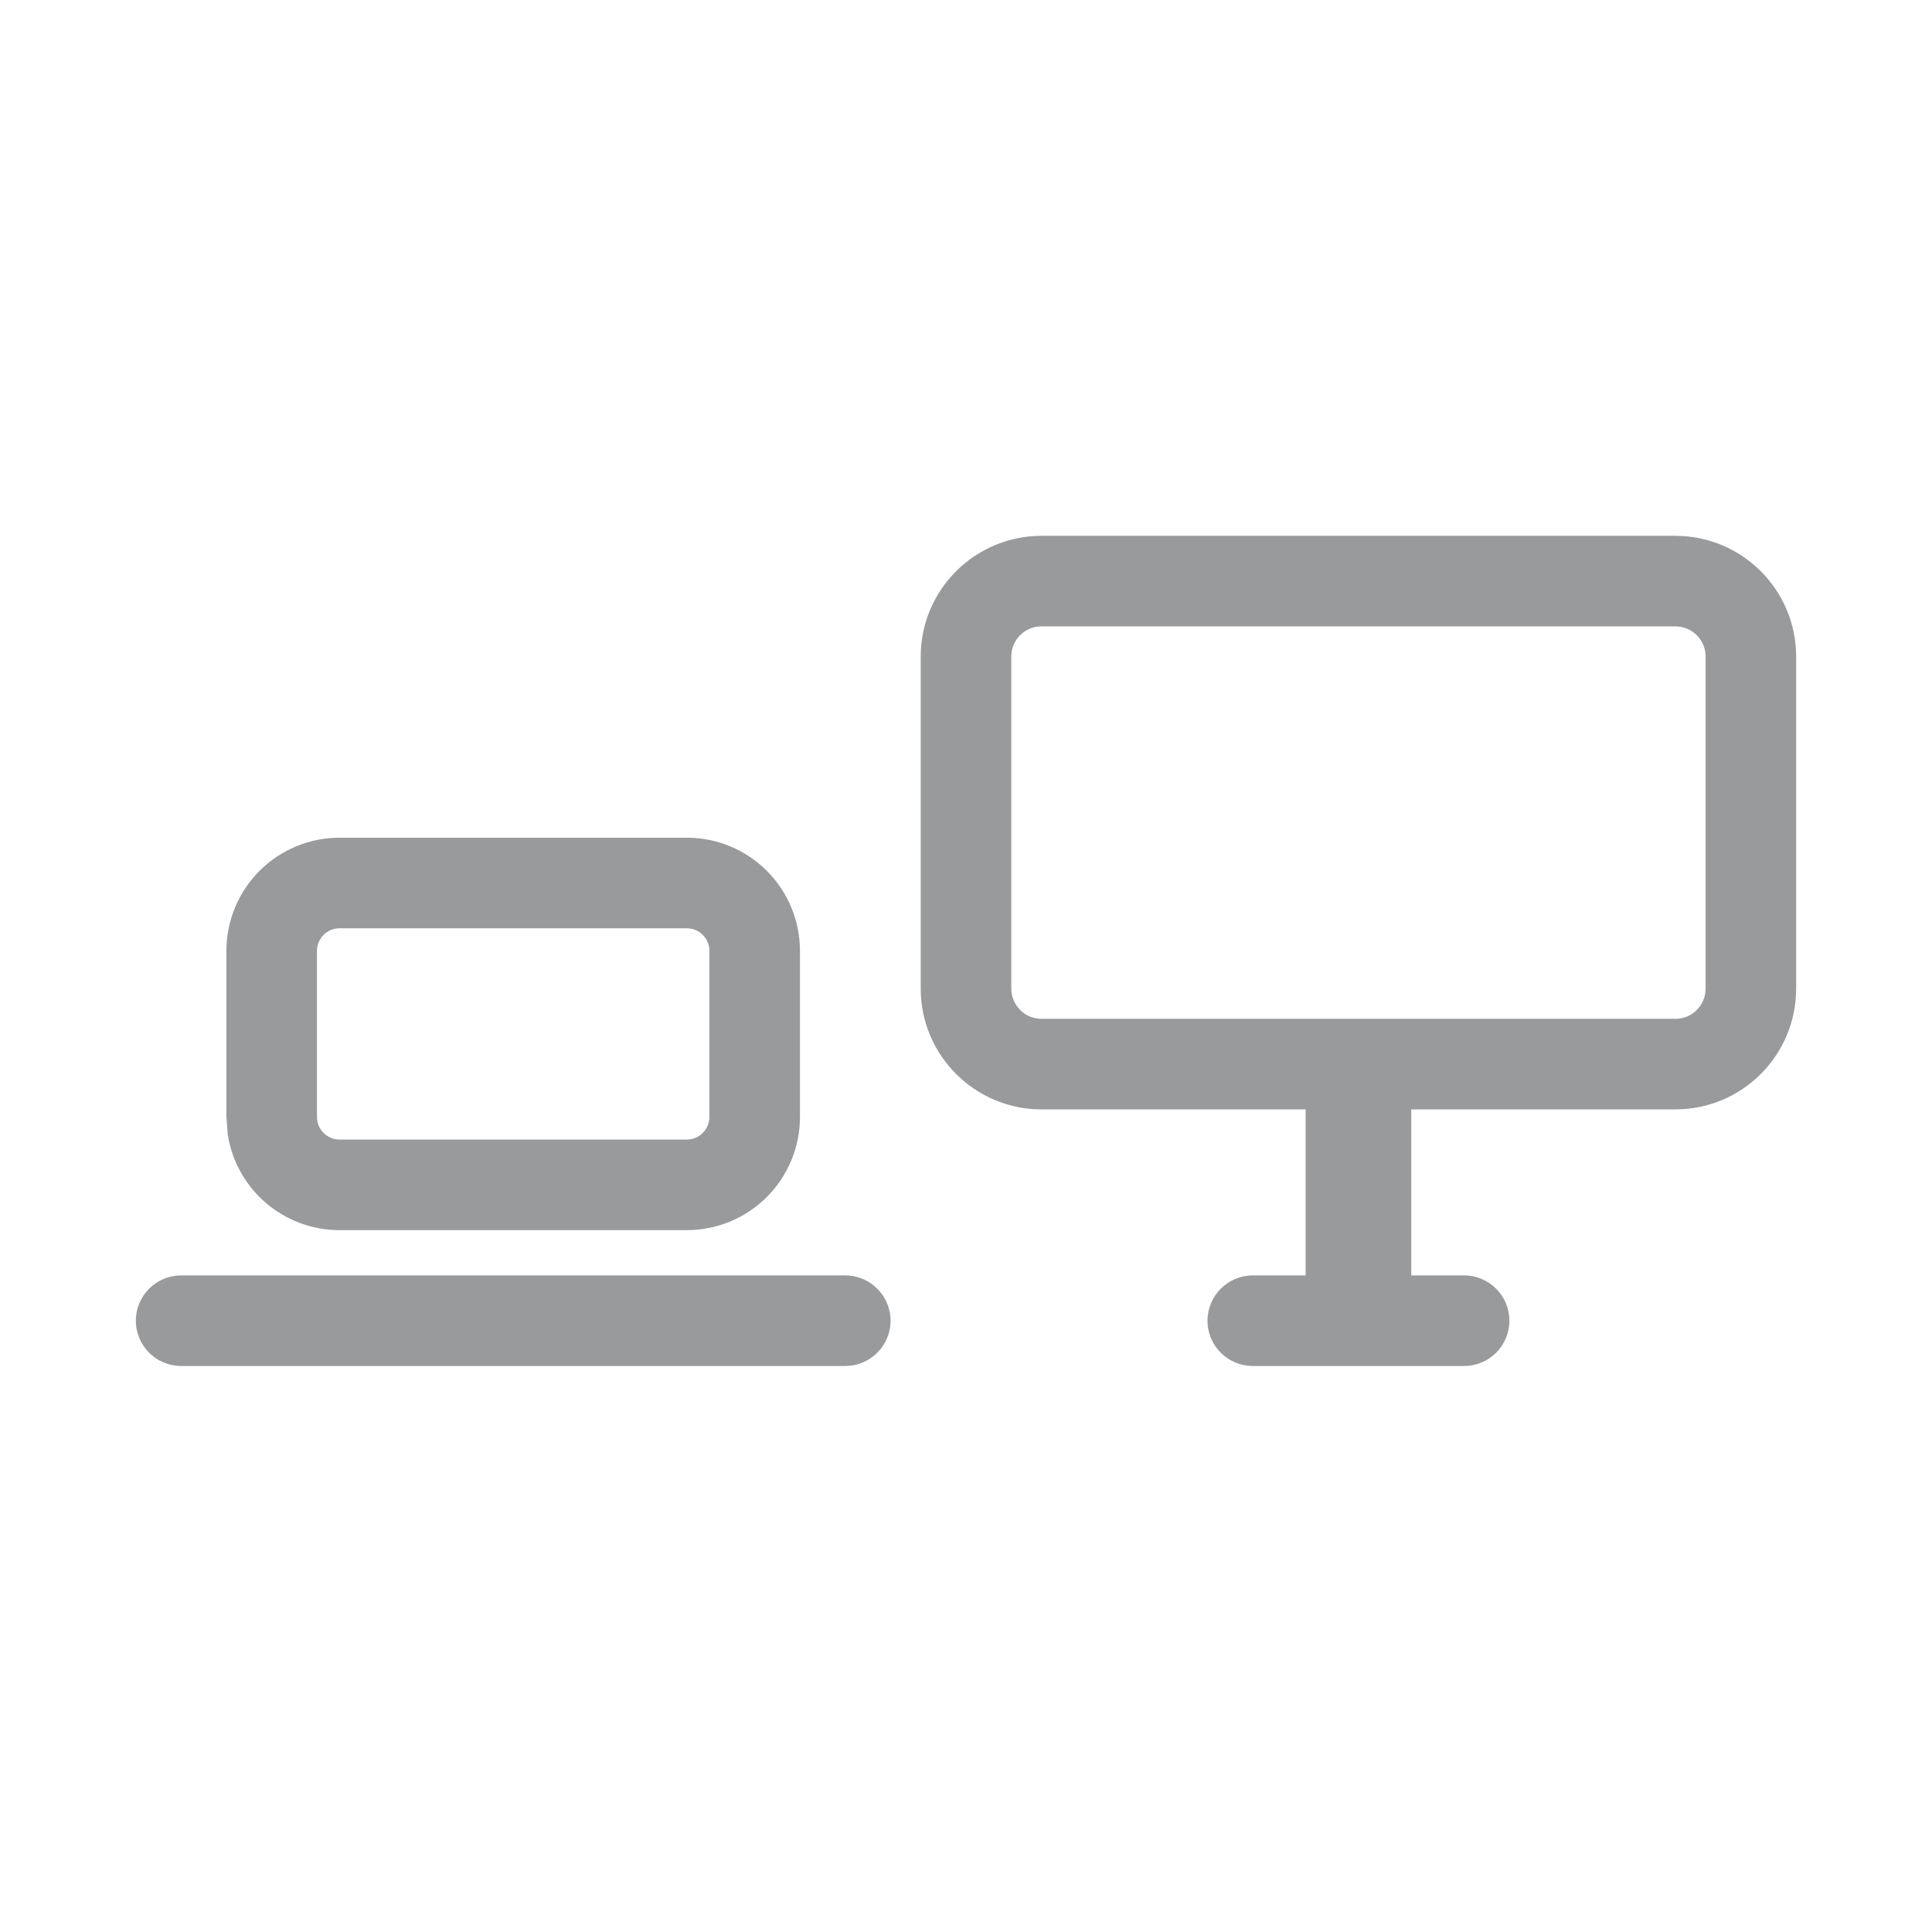
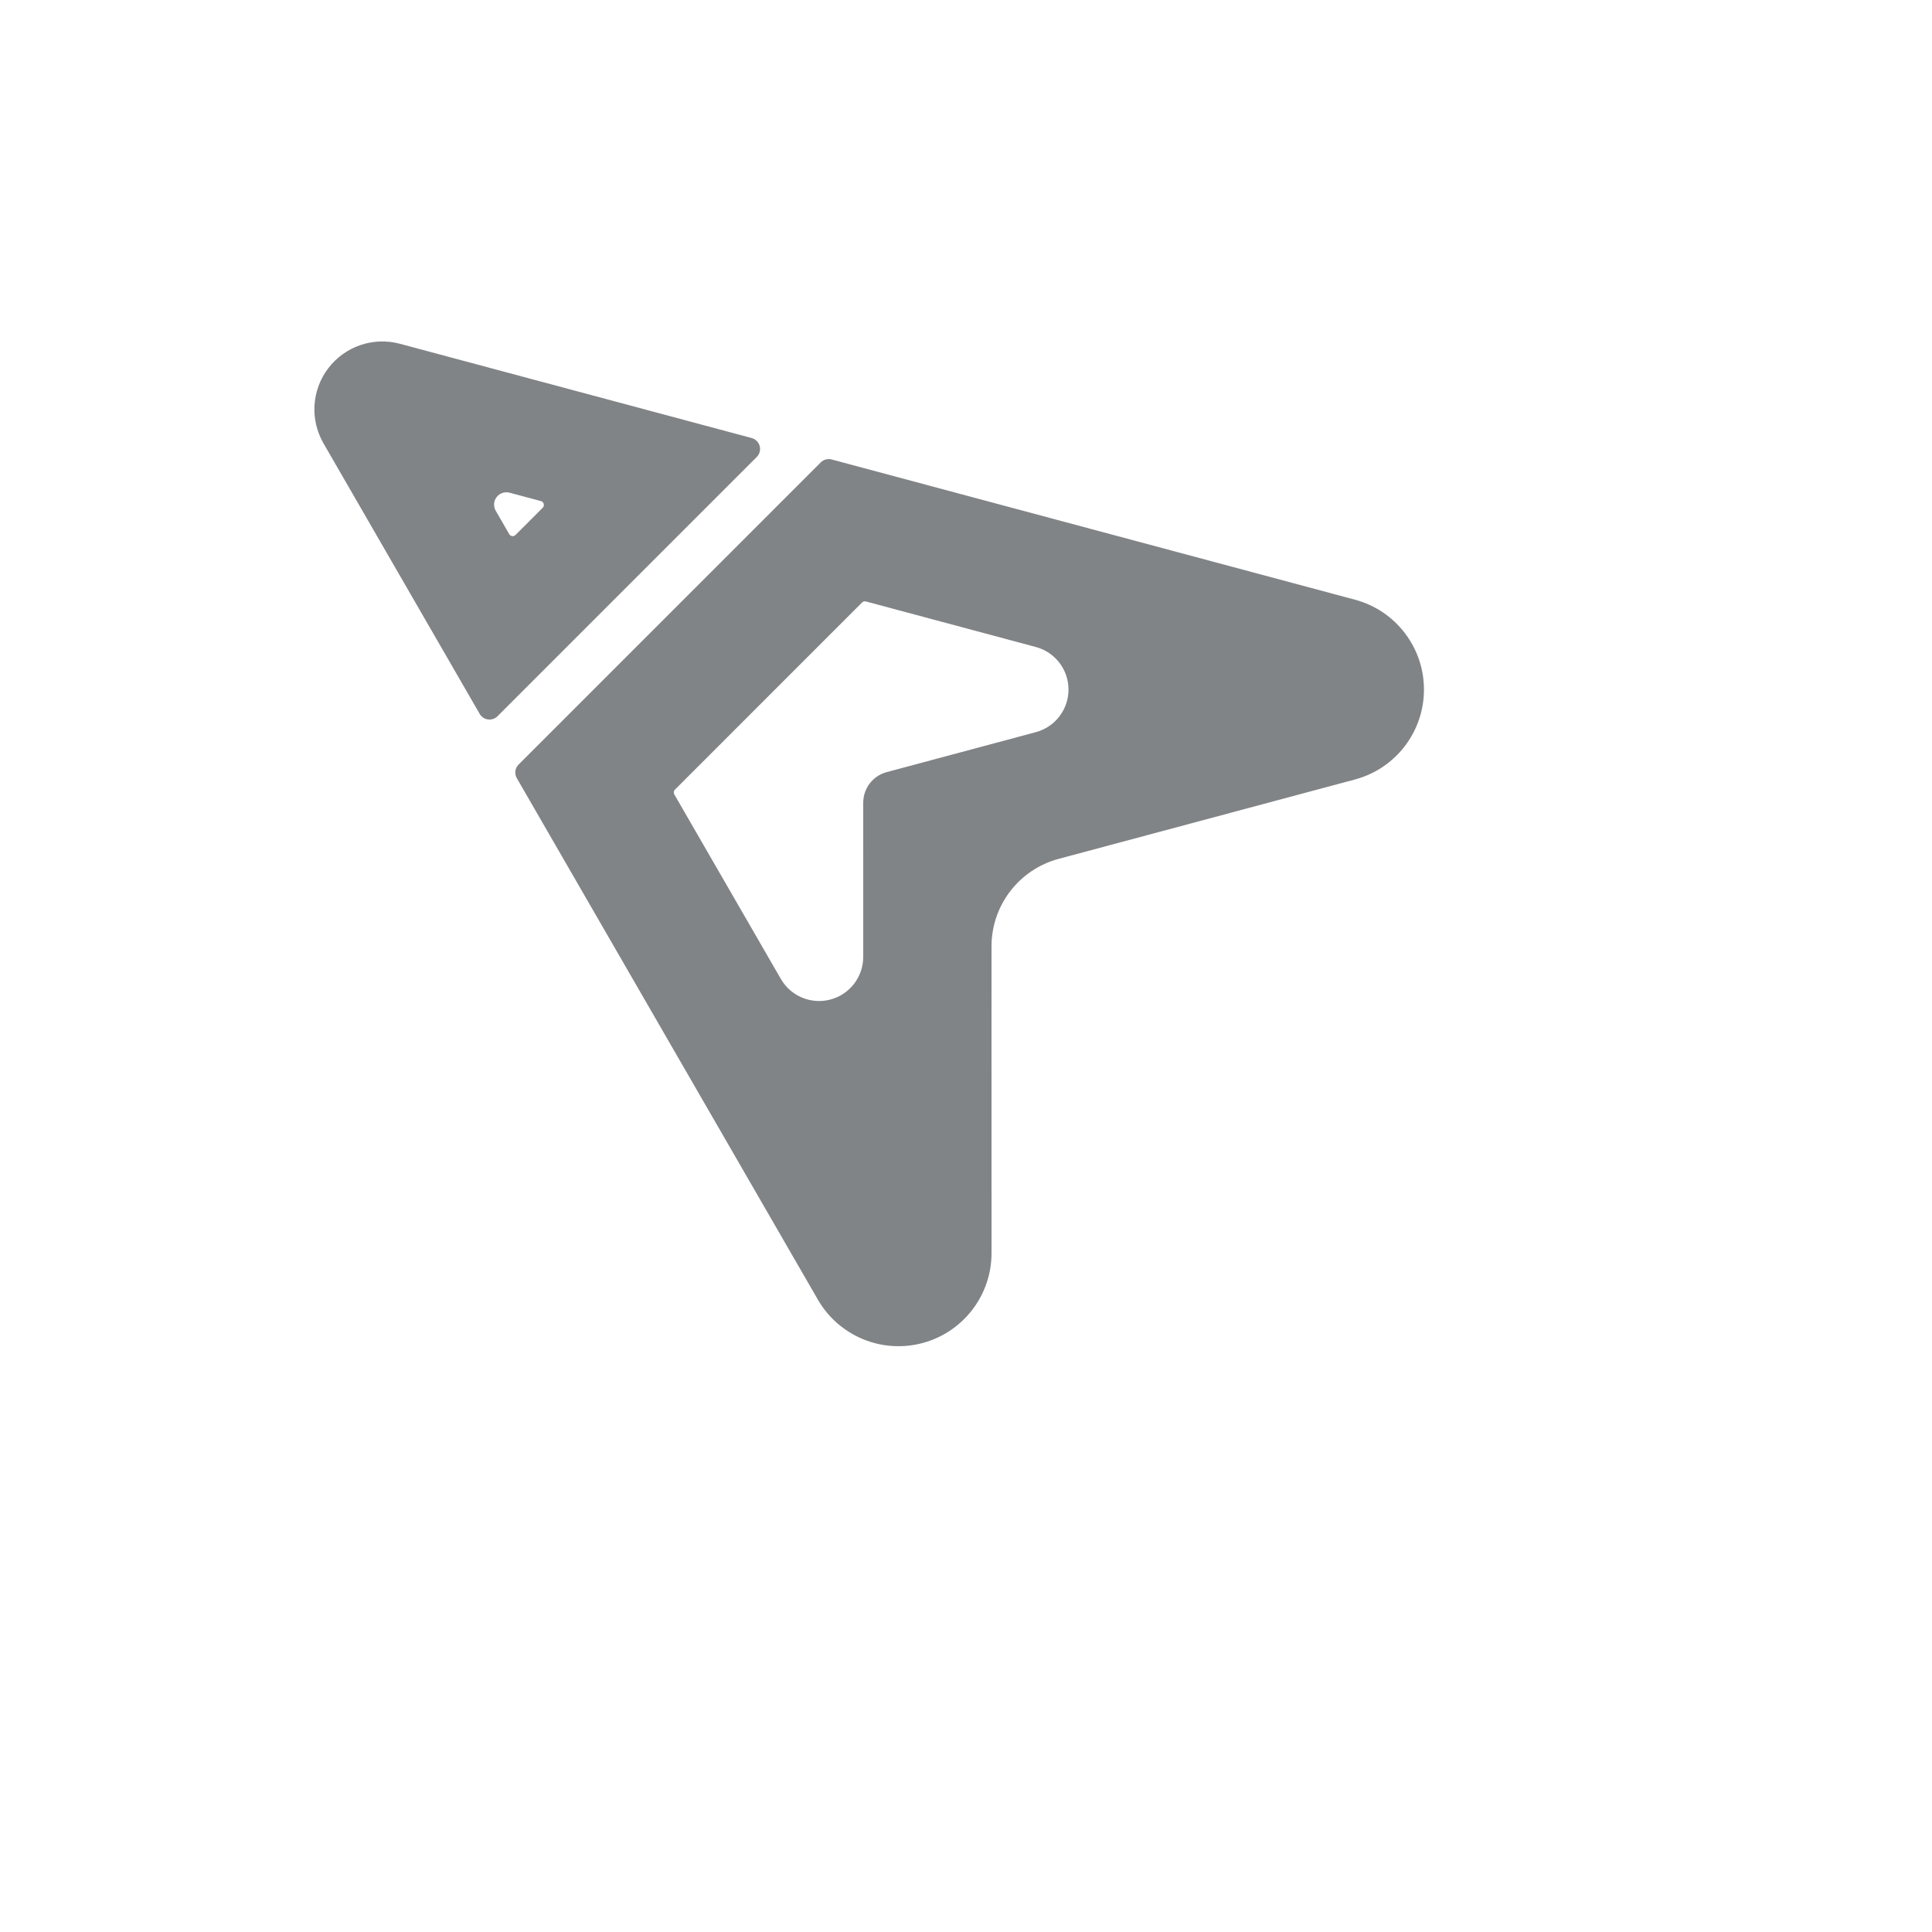
<svg xmlns="http://www.w3.org/2000/svg" viewBox="0 0 256 256" width="256" height="256" role="img" aria-labelledby="title">
-   <path fill="#1B1F24" fill-opacity="0.45" d="M187 147L187 169L194 169A6 6 0 0 1 194 181L166 181A6 6 0 0 1 166 169L173 169L173 147L138 147A16.01 16.01 0 0 1 122 131L122 87A16.01 16.01 0 0 1 138 71L222 71A16.01 16.01 0 0 1 238 87L238 131A16.01 16.01 0 0 1 222 147L187 147Z M135.65 134.24A4.08 4.08 0 0 0 138 135L222 135A3.99 3.99 0 0 0 226 131L226 87A3.99 3.99 0 0 0 222 83L138 83A3.99 3.99 0 0 0 134 87L134 131A4.03 4.03 0 0 0 135.65 134.24Z M30.18 150.35L30 148L30 126A14.99 14.99 0 0 1 45 111L91 111A14.99 14.99 0 0 1 106 126L106 148A14.99 14.99 0 0 1 91 163L45 163A14.99 14.99 0 0 1 30.18 150.35Z M92.76 150.43A3.03 3.03 0 0 0 94 148L94 126A3 3 0 0 0 91 123L45 123A3 3 0 0 0 42 126L42 148A3 3 0 0 0 45 151L91 151A3.05 3.05 0 0 0 92.76 150.43Z M117.93 174.06A6.01 6.01 0 0 1 112 181L24 181A6 6 0 0 1 24 169L112 169A6.01 6.01 0 0 1 117.93 174.06Z" />
+   <path fill="#1B1F24" fill-opacity=".55" fill-rule="evenodd" d="M110.199 60.882 L179.544 79.463 A12.331 12.331 0 0 1 179.543 103.285 L140.277 113.804 A12 12 0 0 0 131.382 125.396 L131.384 166.047 A12.331 12.331 0 0 1 108.374 172.213 L68.48 103.113 A1.5 1.5 0 0 1 68.718 101.302 L108.75 61.27 A1.5 1.5 0 0 1 110.199 60.882 Z M114.736 79.697 L137.254 85.731 A5.841 5.841 0 0 1 137.254 97.014 L117.494 102.308 A4.2 4.2 0 0 0 114.381 106.365 L114.382 126.791 A5.849 5.849 0 0 1 103.468 129.716 L89.35 105.262 A0.525 0.525 0 0 1 89.434 104.628 L114.229 79.833 A0.525 0.525 0 0 1 114.736 79.697 Z M52.988 45.552 L99.603 58.043 A1.5 1.5 0 0 1 100.275 60.552 L65.922 94.906 A1.5 1.5 0 0 1 63.562 94.596 L42.864 58.746 A9 9 0 0 1 52.988 45.552 Z M67.522 65.286 L71.677 66.4 A0.525 0.525 0 0 1 71.912 67.278 L68.304 70.887 A0.525 0.525 0 0 1 67.478 70.778 L65.687 67.677 A1.631 1.631 0 0 1 67.522 65.286 Z" />
</svg>
